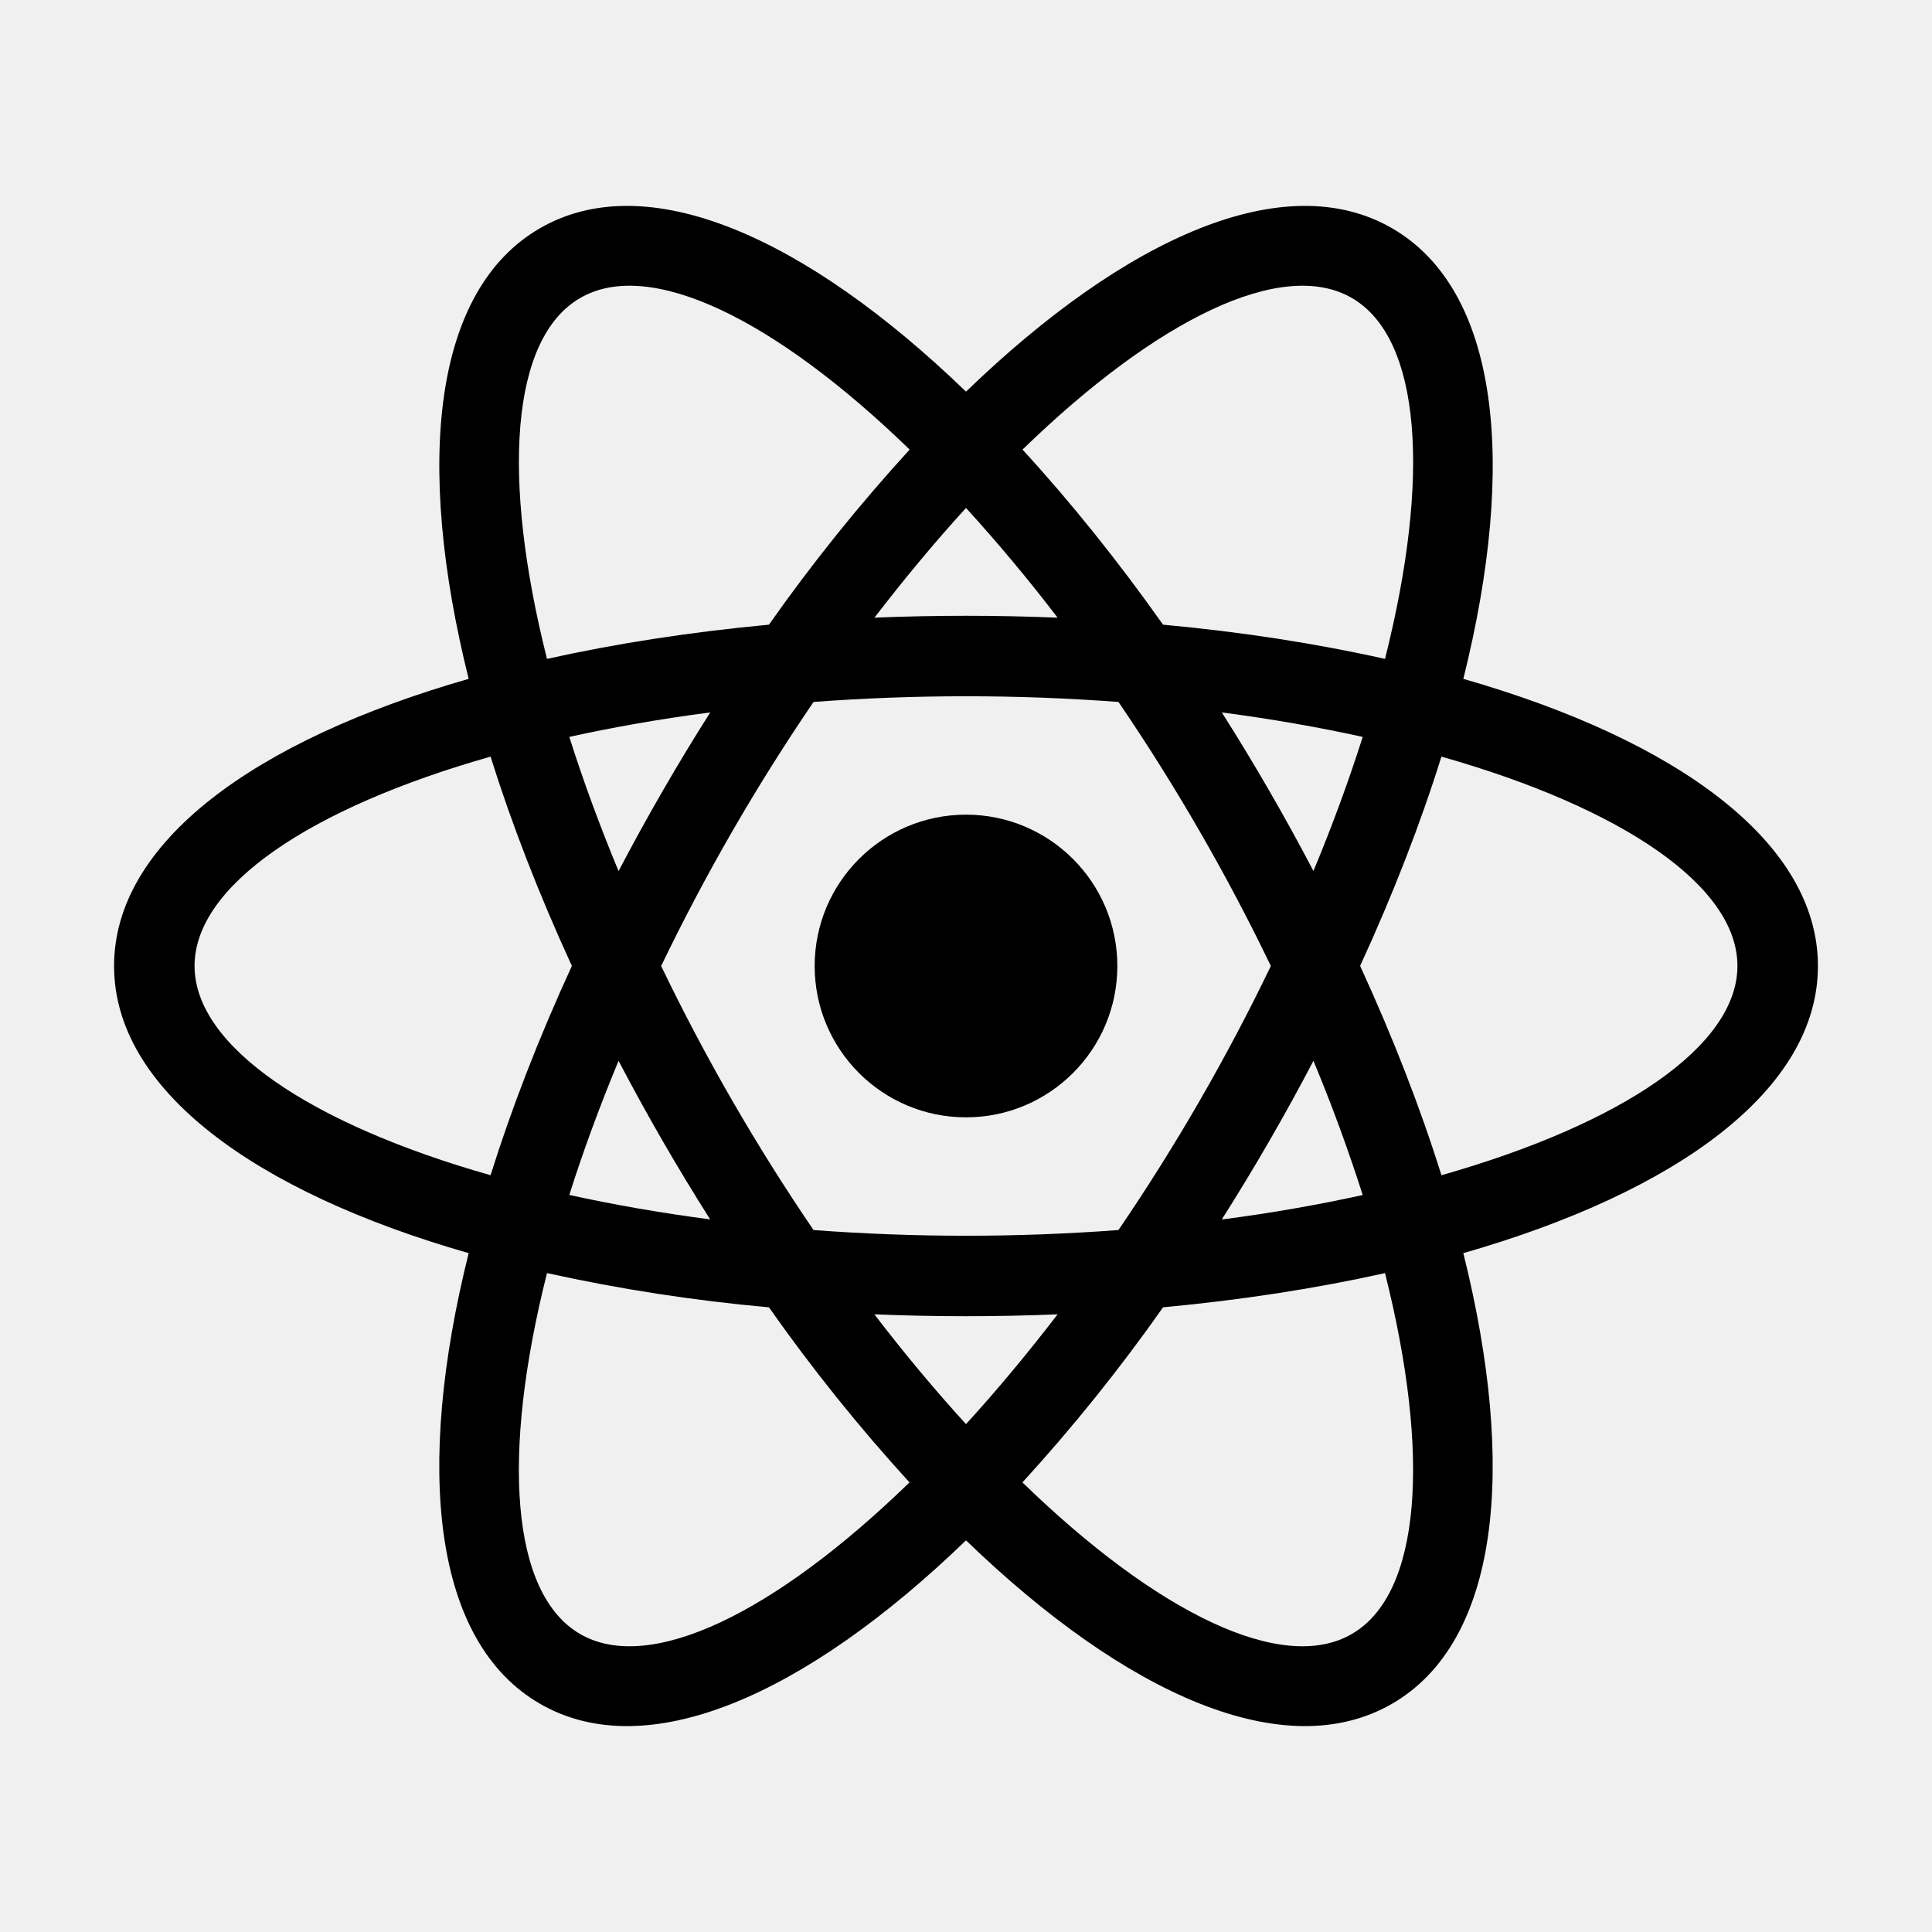
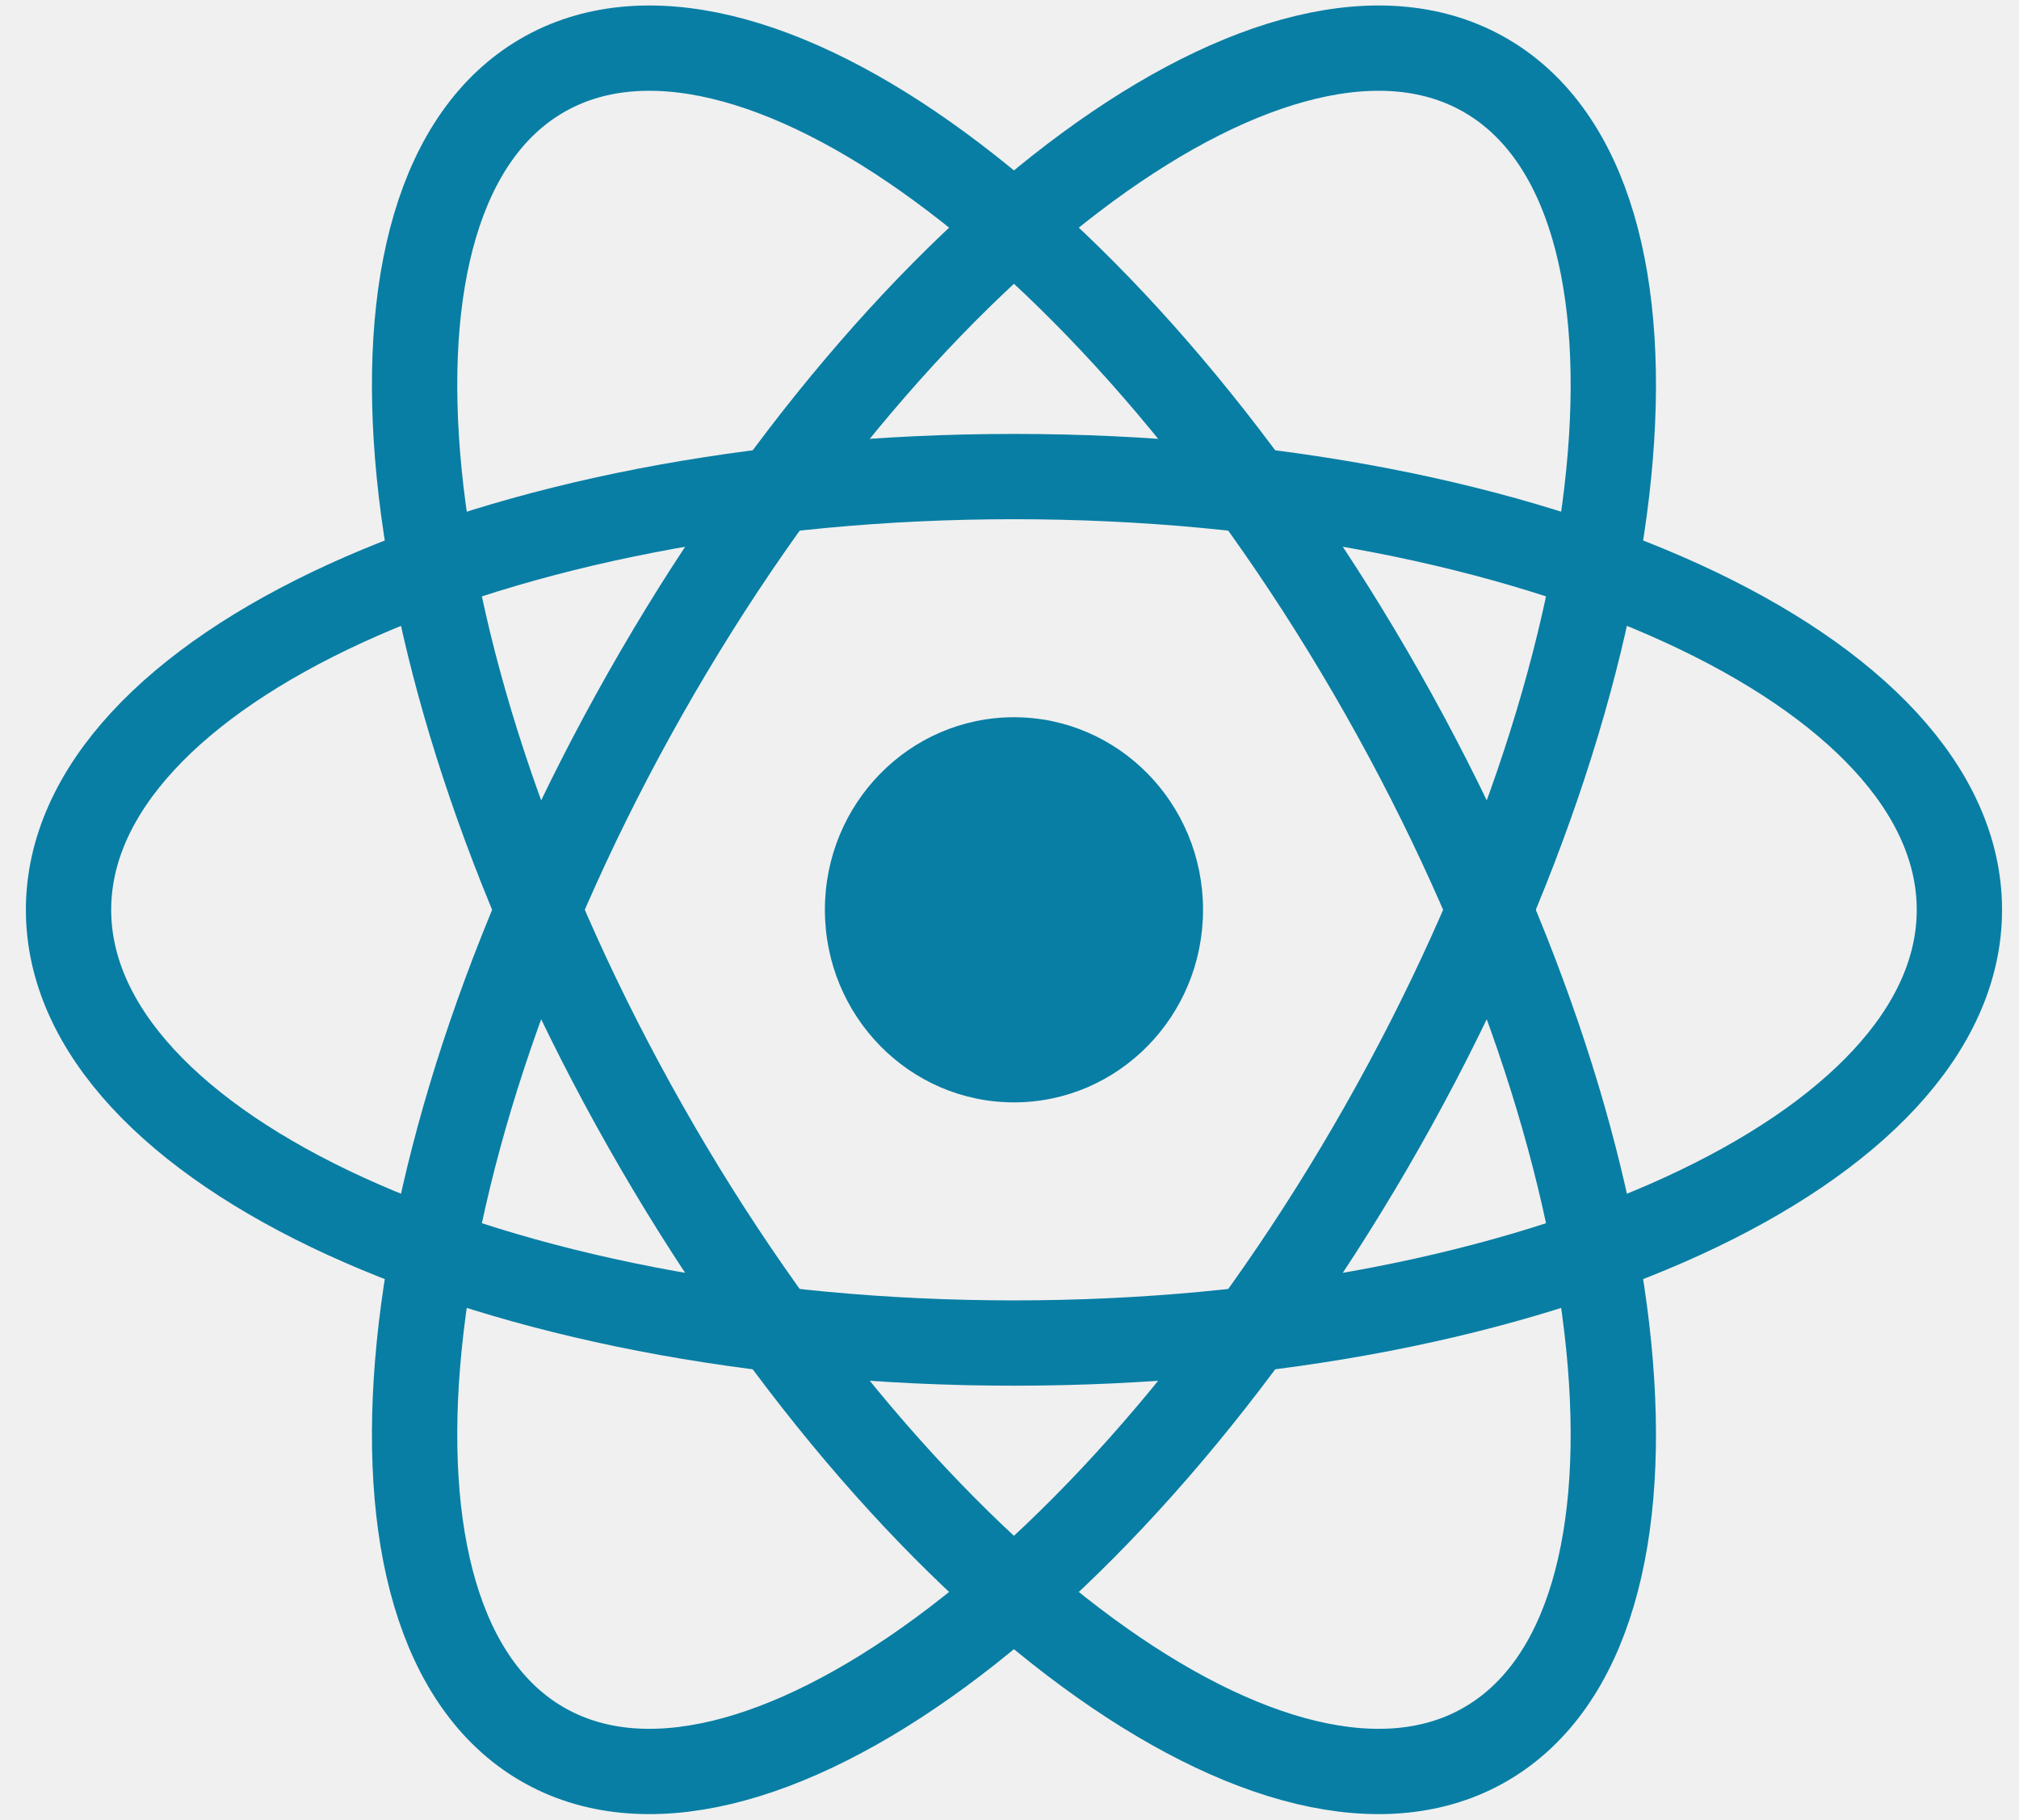
- <svg xmlns="http://www.w3.org/2000/svg" viewBox="0 0 24 24">
-   <g>
-     <path fill="none" d="M0 0h24v24H0z" />
-     <path fill-rule="nonzero" d="M14.448 16.24a21.877 21.877 0 0 1-1.747 2.175c1.672 1.623 3.228 2.383 4.09 1.884.864-.498.983-2.225.414-4.484-.853.19-1.78.334-2.757.425zm-1.31.087a27.512 27.512 0 0 1-2.276 0c.377.492.758.948 1.138 1.364.38-.416.76-.872 1.138-1.364zm5.04-7.894c2.665.764 4.405 2.034 4.405 3.567 0 1.533-1.74 2.803-4.405 3.567.67 2.69.441 4.832-.886 5.598-1.328.767-3.298-.105-5.292-2.03-1.994 1.925-3.964 2.797-5.292 2.03-1.327-.766-1.557-2.908-.886-5.598-2.665-.764-4.405-2.034-4.405-3.567 0-1.533 1.74-2.803 4.405-3.567-.67-2.69-.441-4.832.886-5.598 1.328-.767 3.298.105 5.292 2.03 1.994-1.925 3.964-2.797 5.292-2.03 1.327.766 1.557 2.908.886 5.598zm-.973-.248c.57-2.26.45-3.986-.413-4.484-.863-.499-2.419.261-4.09 1.884.591.643 1.179 1.374 1.746 2.175.978.09 1.904.234 2.757.425zm-10.41 7.63c-.57 2.26-.45 3.986.413 4.484.863.499 2.419-.261 4.09-1.884a21.877 21.877 0 0 1-1.746-2.175 21.877 21.877 0 0 1-2.757-.425zm4.067-8.142a27.512 27.512 0 0 1 2.276 0A20.523 20.523 0 0 0 12 6.31c-.38.416-.76.872-1.138 1.364zm-1.31.087A21.877 21.877 0 0 1 11.3 5.585C9.627 3.962 8.07 3.202 7.209 3.701c-.864.498-.983 2.225-.414 4.484.853-.19 1.78-.334 2.757-.425zm4.342 7.52A25.368 25.368 0 0 0 15.787 12a25.368 25.368 0 0 0-1.893-3.28 25.368 25.368 0 0 0-3.788 0A25.368 25.368 0 0 0 8.213 12a25.368 25.368 0 0 0 1.893 3.28 25.368 25.368 0 0 0 3.788 0zm1.284-.131c.615-.08 1.2-.183 1.75-.304a20.523 20.523 0 0 0-.612-1.667 27.512 27.512 0 0 1-1.138 1.97zM8.822 8.85c-.615.08-1.2.183-1.75.304.17.536.374 1.094.612 1.667a27.512 27.512 0 0 1 1.138-1.97zm-1.75 5.994c.55.121 1.135.223 1.75.304a27.512 27.512 0 0 1-1.138-1.97c-.238.572-.442 1.13-.612 1.666zm-.978-.245c.261-.834.6-1.708 1.01-2.6-.41-.892-.749-1.766-1.01-2.6-2.242.637-3.677 1.604-3.677 2.6s1.435 1.963 3.677 2.6zm10.834-5.445c-.55-.121-1.135-.223-1.75-.304a27.511 27.511 0 0 1 1.138 1.97c.238-.572.442-1.13.612-1.666zm.978.245c-.261.834-.6 1.708-1.01 2.6.41.892.749 1.766 1.01 2.6 2.242-.637 3.677-1.604 3.677-2.6s-1.435-1.963-3.677-2.6zM12 13.88a1.88 1.88 0 1 1 0-3.76 1.88 1.88 0 0 1 0 3.76z" />
+ <svg xmlns="http://www.w3.org/2000/svg" width="71" height="64" viewBox="0 0 71 64" fill="none">
+   <g clip-path="url(#clip0_93_104)">
+     <path d="M35.657 38.773C39.329 38.773 42.306 35.74 42.306 32C42.306 28.26 39.329 25.227 35.657 25.227C31.985 25.227 29.008 28.26 29.008 32C29.008 35.74 31.985 38.773 35.657 38.773Z" fill="#087EA4" />
+     <path d="M35.657 47.238C54.019 47.238 68.904 40.416 68.904 32C68.904 23.584 54.019 16.762 35.657 16.762C17.295 16.762 2.41 23.584 2.41 32C2.41 40.416 17.295 47.238 35.657 47.238Z" stroke="#087EA4" stroke-width="3" />
+     <path d="M22.7 39.619C31.881 55.815 45.124 65.534 52.28 61.326C59.436 57.118 57.794 40.577 48.614 24.381C39.433 8.185 26.189 -1.534 19.034 2.674C11.878 6.882 13.519 23.423 22.7 39.619Z" stroke="#087EA4" stroke-width="3" />
+     <path d="M22.7 24.381C13.519 40.577 11.878 57.118 19.034 61.326C26.189 65.534 39.433 55.815 48.614 39.619C57.794 23.423 59.436 6.882 52.28 2.674C45.124 -1.534 31.881 8.185 22.7 24.381Z" stroke="#087EA4" stroke-width="3" />
  </g>
+   <defs>
+     <clipPath id="clip0_93_104">
+       <rect width="69.818" height="64" fill="white" transform="translate(0.747803)" />
+     </clipPath>
+   </defs>
</svg>
